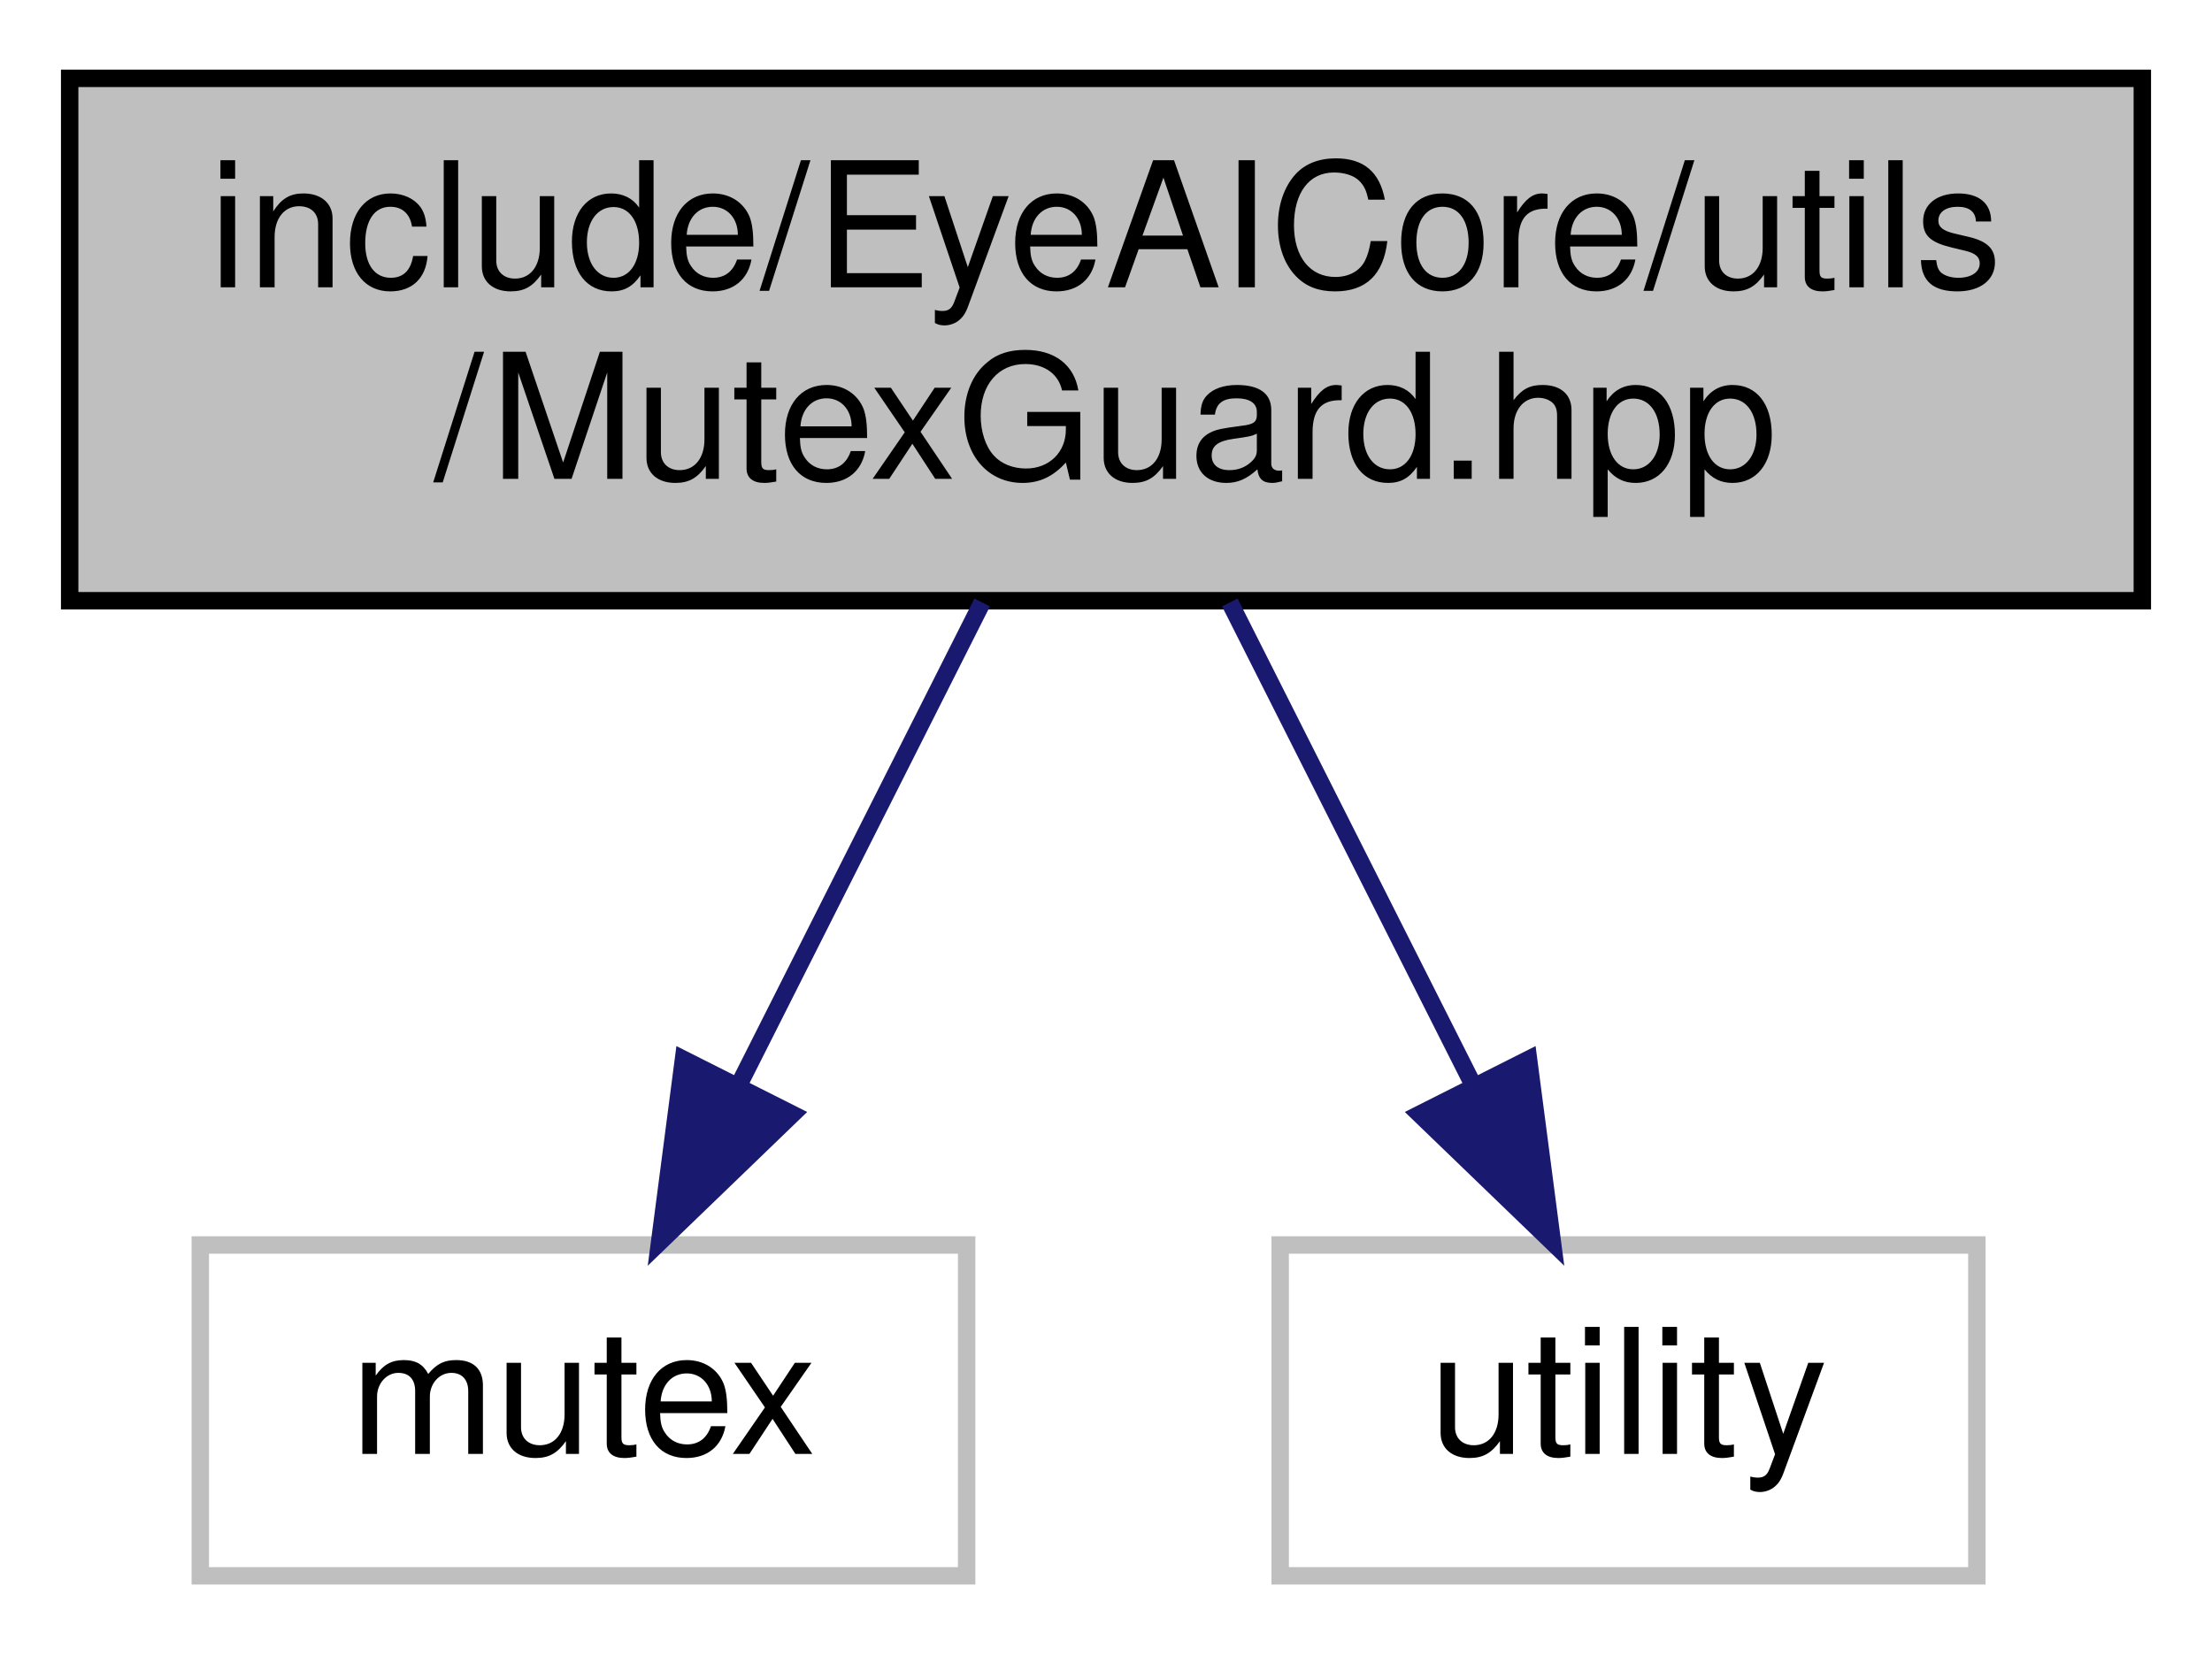
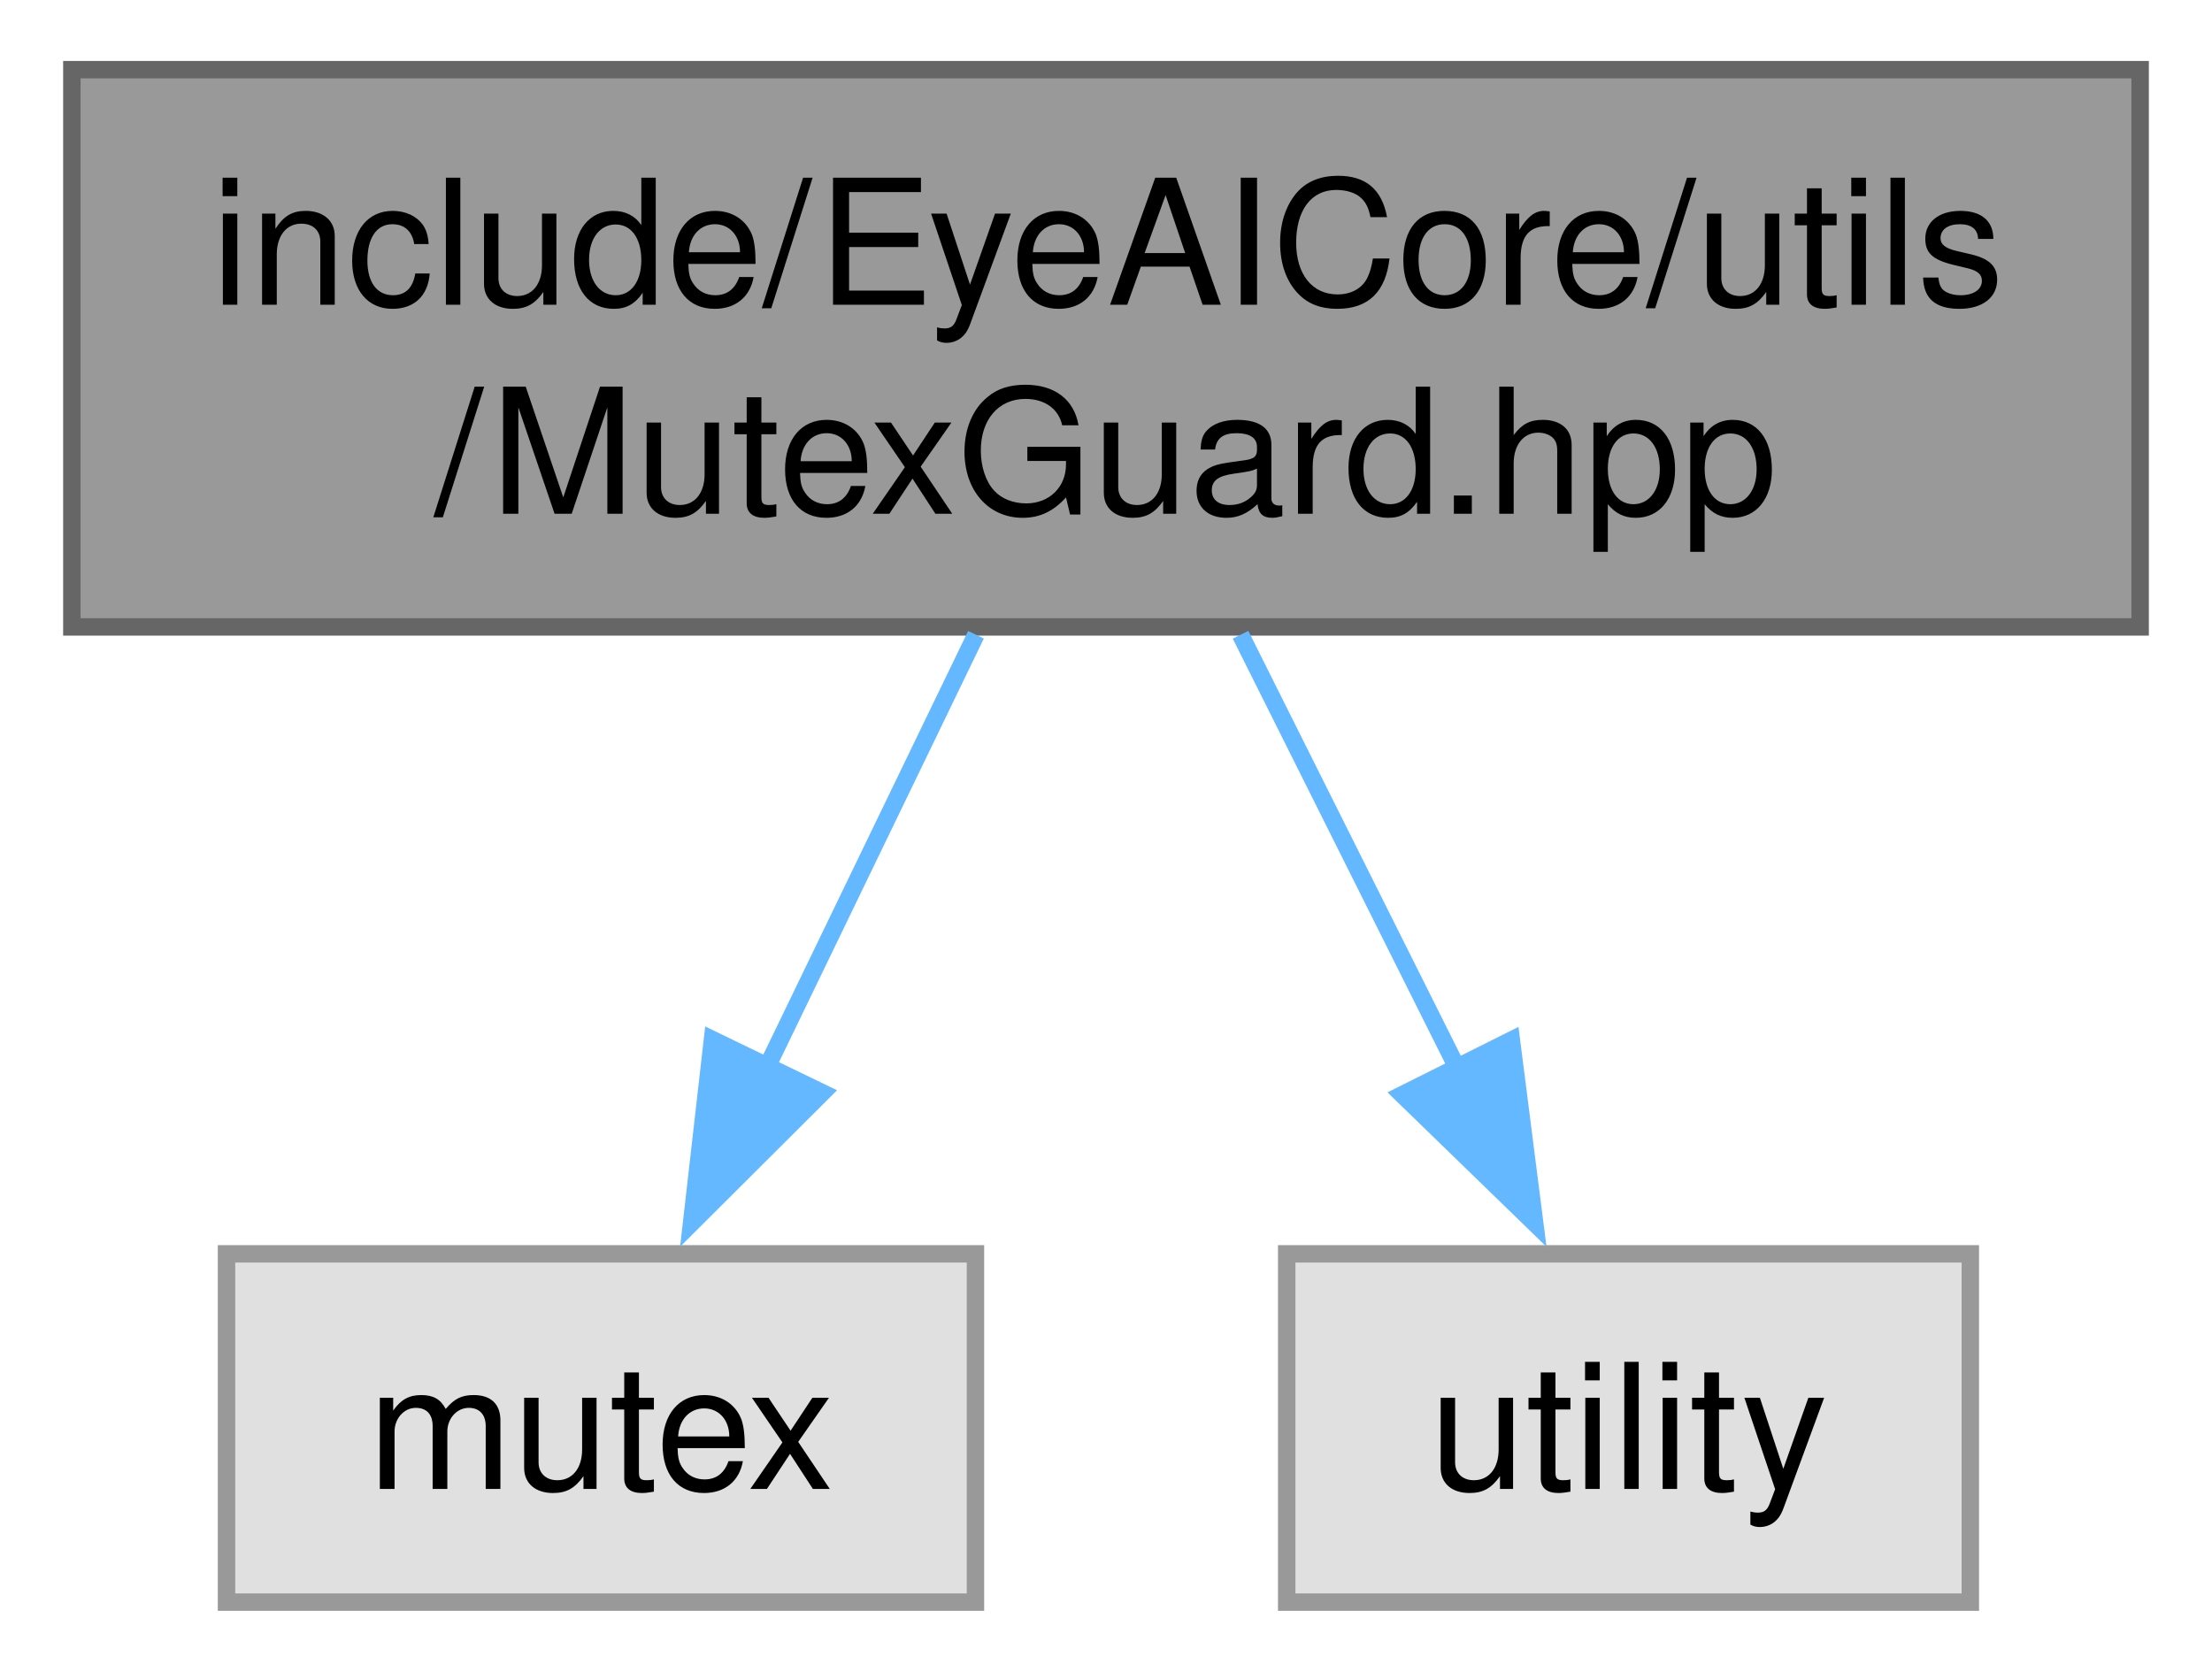
- <svg xmlns="http://www.w3.org/2000/svg" xmlns:xlink="http://www.w3.org/1999/xlink" width="127pt" height="95pt" viewBox="0.00 0.00 127.00 95.00">
-   <g id="graph0" class="graph" transform="scale(1 1) rotate(0) translate(4 91)">
-     <g id="node1" class="node">
-       <g id="a_node1">
+ <svg xmlns="http://www.w3.org/2000/svg" xmlns:xlink="http://www.w3.org/1999/xlink" width="127pt" height="96pt" viewBox="0.00 0.00 126.75 96.00">
+   <g id="graph0" class="graph" transform="scale(1 1) rotate(0) translate(4 92)">
+     <g id="Node000001" class="node">
+       <g id="a_Node000001">
        <a xlink:title=" ">
-           <polygon fill="#bfbfbf" stroke="black" points="0,-56.5 0,-86.5 119,-86.5 119,-56.5 0,-56.5" />
+           <polygon fill="#999999" stroke="#666666" points="118.75,-88 0,-88 0,-56 118.75,-56 118.75,-88" />
          <text text-anchor="start" x="8" y="-74.5" font-family="Helvetica,sans-Serif" font-size="10.00">include/EyeAICore/utils</text>
-           <text text-anchor="middle" x="59.5" y="-63.5" font-family="Helvetica,sans-Serif" font-size="10.00">/MutexGuard.hpp</text>
+           <text text-anchor="middle" x="59.38" y="-62.5" font-family="Helvetica,sans-Serif" font-size="10.00">/MutexGuard.hpp</text>
        </a>
      </g>
    </g>
-     <g id="node2" class="node">
-       <g id="a_node2">
+     <g id="Node000002" class="node">
+       <g id="a_Node000002">
        <a xlink:title=" ">
-           <polygon fill="none" stroke="#bfbfbf" points="7.5,-0.5 7.5,-19.5 51.5,-19.5 51.5,-0.5 7.5,-0.5" />
-           <text text-anchor="middle" x="29.5" y="-7.5" font-family="Helvetica,sans-Serif" font-size="10.00">mutex</text>
+           <polygon fill="#e0e0e0" stroke="#999999" points="51.88,-20 8.88,-20 8.88,0 51.88,0 51.88,-20" />
+           <text text-anchor="middle" x="30.38" y="-6.5" font-family="Helvetica,sans-Serif" font-size="10.00">mutex</text>
        </a>
      </g>
    </g>
-     <g id="edge1" class="edge">
-       <path fill="none" stroke="midnightblue" d="M52.39,-56.4C48.21,-48.11 42.89,-37.55 38.43,-28.71" />
-       <polygon fill="midnightblue" stroke="midnightblue" points="41.49,-27.01 33.87,-19.66 35.24,-30.16 41.49,-27.01" />
-     </g>
-     <g id="node3" class="node">
-       <g id="a_node3">
+     <g id="edge1_Node000001_Node000002" class="edge">
+       <g id="a_edge1_Node000001_Node000002">
        <a xlink:title=" ">
-           <polygon fill="none" stroke="#bfbfbf" points="69.5,-0.5 69.5,-19.5 109.5,-19.5 109.5,-0.5 69.5,-0.5" />
-           <text text-anchor="middle" x="89.5" y="-7.5" font-family="Helvetica,sans-Serif" font-size="10.00">utility</text>
+           <path fill="none" stroke="#63b8ff" d="M51.91,-55.55C48.26,-48 43.82,-38.82 39.93,-30.77" />
+           <polygon fill="#63b8ff" stroke="#63b8ff" points="43.08,-29.25 35.58,-21.77 36.78,-32.3 43.08,-29.25" />
        </a>
      </g>
    </g>
-     <g id="edge2" class="edge">
-       <path fill="none" stroke="midnightblue" d="M66.61,-56.4C70.79,-48.11 76.11,-37.55 80.57,-28.71" />
-       <polygon fill="midnightblue" stroke="midnightblue" points="83.76,-30.16 85.13,-19.66 77.51,-27.01 83.76,-30.16" />
+     <g id="Node000003" class="node">
+       <g id="a_Node000003">
+         <a xlink:title=" ">
+           <polygon fill="#e0e0e0" stroke="#999999" points="109,-20 69.75,-20 69.75,0 109,0 109,-20" />
+           <text text-anchor="middle" x="89.38" y="-6.5" font-family="Helvetica,sans-Serif" font-size="10.00">utility</text>
+         </a>
+       </g>
+     </g>
+     <g id="edge2_Node000001_Node000003" class="edge">
+       <g id="a_edge2_Node000001_Node000003">
+         <a xlink:title=" ">
+           <path fill="none" stroke="#63b8ff" d="M67.1,-55.55C70.92,-47.91 75.57,-38.61 79.63,-30.49" />
+           <polygon fill="#63b8ff" stroke="#63b8ff" points="82.65,-32.27 83.99,-21.76 76.39,-29.14 82.65,-32.27" />
+         </a>
+       </g>
    </g>
  </g>
</svg>
